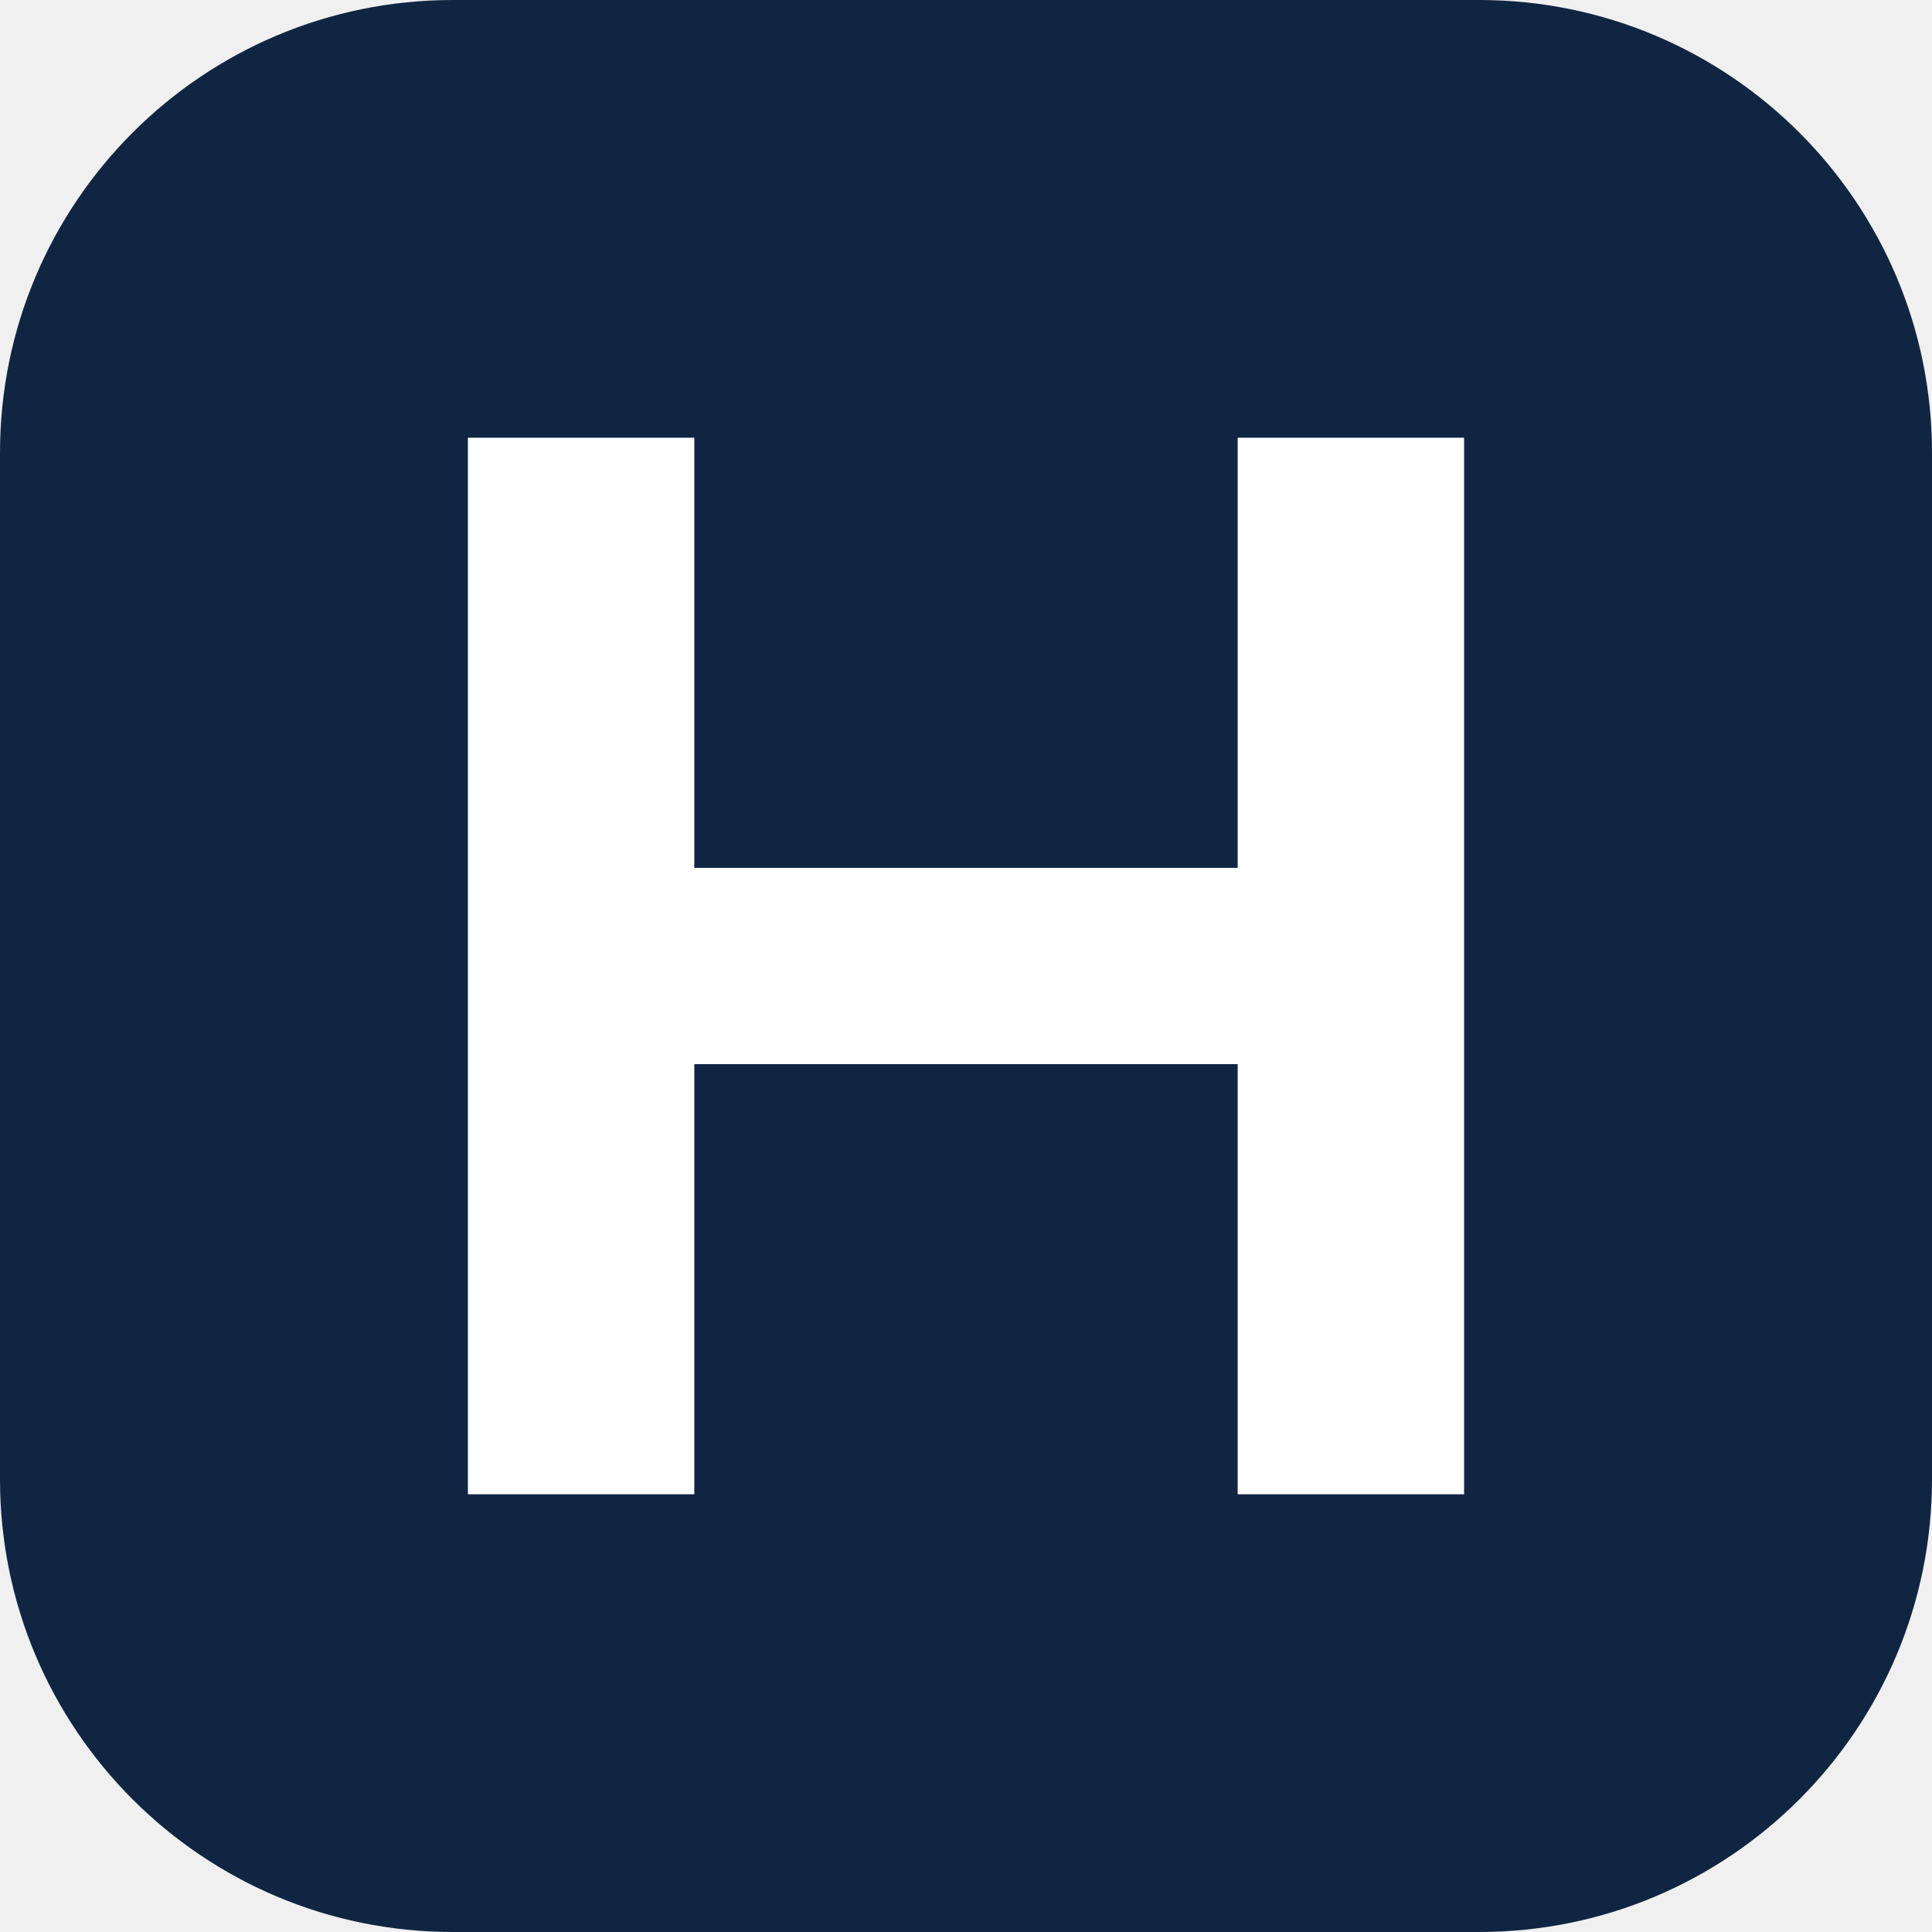
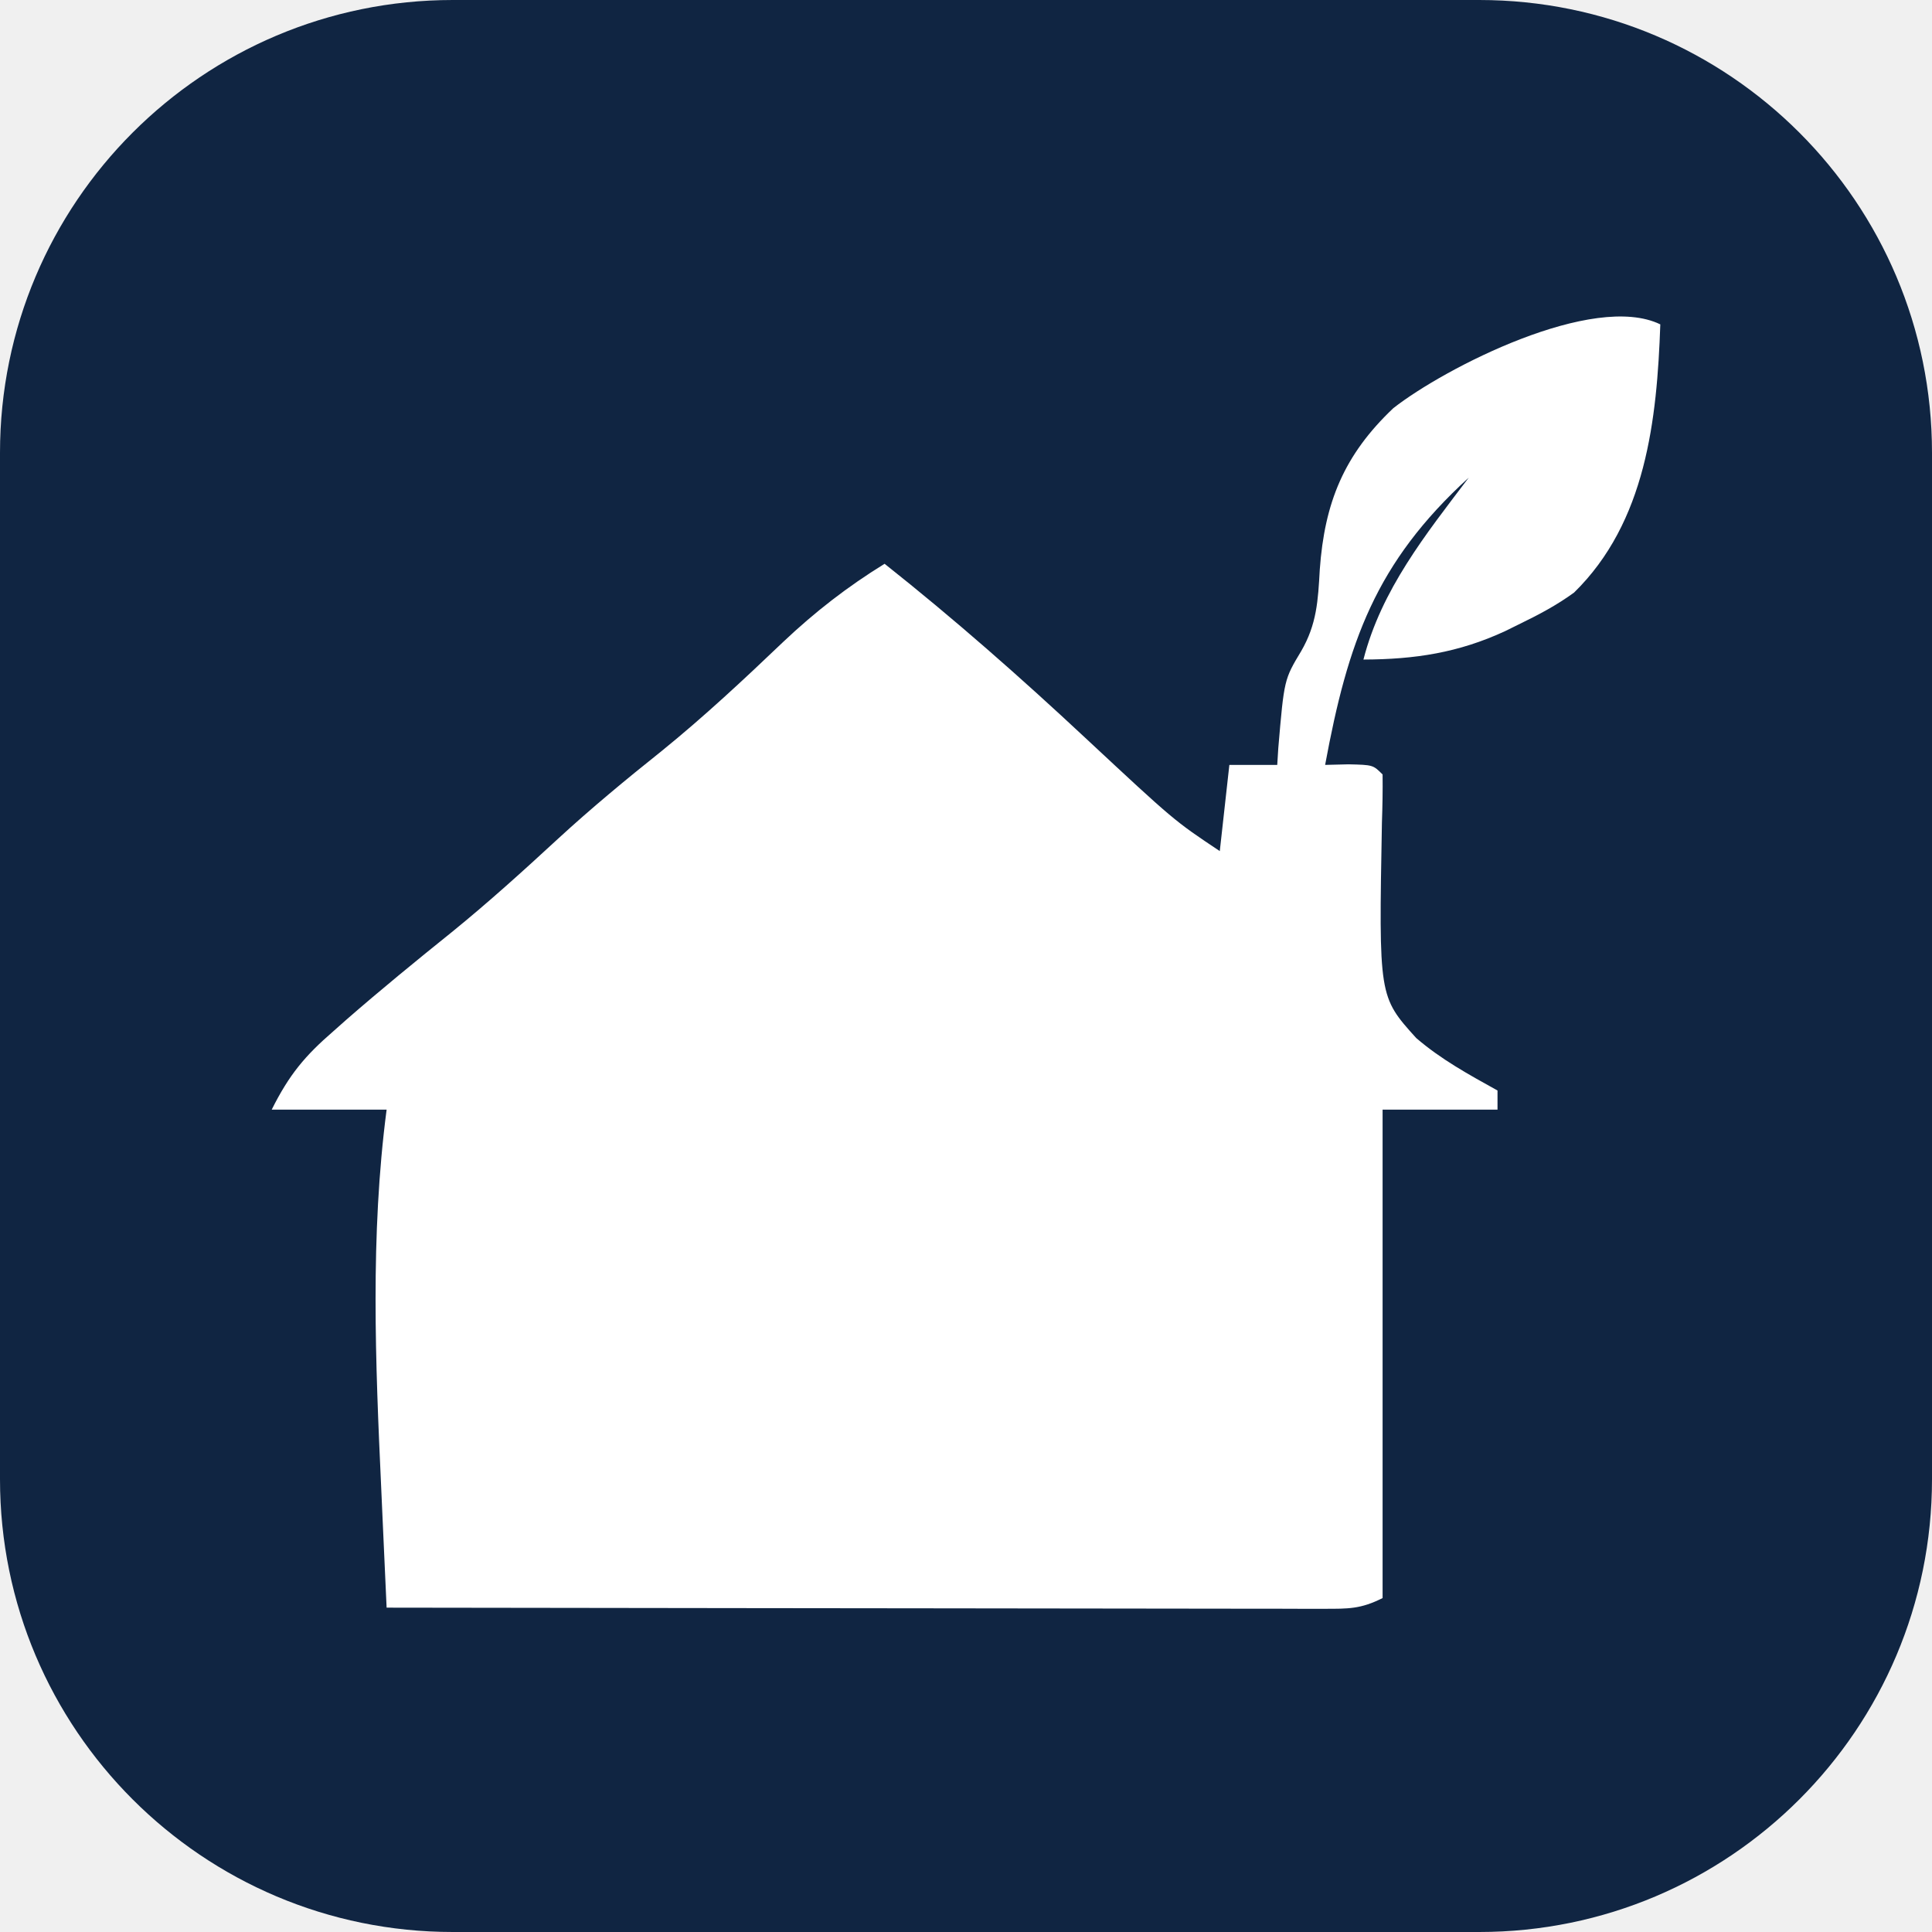
<svg xmlns="http://www.w3.org/2000/svg" viewBox="0 0 64 64" width="64" height="64">
  <rect width="64" height="64" rx="15" fill="#102542" />
-   <g fill="#ffffff">
-     <rect x="15.5" y="14.5" width="7.5" height="35" />
-     <rect x="41" y="14.5" width="7.5" height="35" />
-     <rect x="22.5" y="28.75" width="19" height="6.5" />
+   <g transform="translate(8.683 1.228) scale(0.31724)">
+     <path d="M0 0 C-0.35 9.96 -1.49 20.64 -9 28 C-10.78 29.3 -12.64 30.29 -14.62 31.25 C-15.14 31.51 -15.66 31.76 -16.2 32.03 C-21.08 34.29 -25.61 34.98 -31 35 C-29.12 27.69 -24.5 21.94 -20 16 C-29.75 24.9 -32.63 33.19 -35 46 C-34.2 45.98 -33.39 45.96 -32.56 45.94 C-30 46 -30 46 -29 47 C-28.98 48.68 -29.01 50.36 -29.07 52.03 C-29.4 70.19 -29.4 70.19 -25.49 74.52 C-22.89 76.76 -19.99 78.34 -17 80 C-17 80.66 -17 81.32 -17 82 C-20.96 82 -24.92 82 -29 82 C-29 98.83 -29 115.66 -29 133 C-31.29 134.15 -32.56 134.12 -35.11 134.12 C-35.97 134.12 -36.83 134.12 -37.72 134.12 C-38.67 134.12 -39.62 134.12 -40.59 134.11 C-41.6 134.11 -42.6 134.11 -43.61 134.11 C-46.34 134.11 -49.07 134.11 -51.8 134.1 C-54.65 134.1 -57.51 134.09 -60.36 134.09 C-65.76 134.09 -71.17 134.08 -76.57 134.07 C-82.73 134.06 -88.88 134.06 -95.03 134.05 C-107.69 134.04 -120.34 134.02 -133 134 C-133.14 130.91 -133.28 127.83 -133.42 124.74 C-133.47 123.69 -133.52 122.65 -133.56 121.6 C-134.17 108.4 -134.72 95.14 -133 82 C-136.96 82 -140.92 82 -145 82 C-143.17 78.34 -141.54 76.39 -138.56 73.81 C-138.34 73.62 -138.34 73.62 -137.23 72.63 C-133.62 69.48 -129.91 66.45 -126.18 63.45 C-122.36 60.35 -118.73 57.06 -115.12 53.73 C-111.62 50.51 -107.99 47.51 -104.28 44.55 C-99.85 40.96 -95.71 37.09 -91.59 33.16 C-88.28 30.03 -84.88 27.39 -81 25 C-73.72 30.77 -66.82 36.85 -60.03 43.19 C-50.76 51.83 -50.76 51.83 -46 55 C-45.67 52.03 -45.34 49.06 -45 46 C-43.35 46 -41.7 46 -40 46 C-39.96 45.42 -39.93 44.84 -39.89 44.24 C-39.28 37.08 -39.28 37.08 -37.5 34.12 C-35.87 31.31 -35.74 28.85 -35.56 25.62 C-35.06 18.6 -33.03 13.63 -27.88 8.75 C-22.48 4.52 -6.99 -3.39 0 0 Z " fill="#ffffff" transform="translate(146,30)" />
  </g>
</svg>
